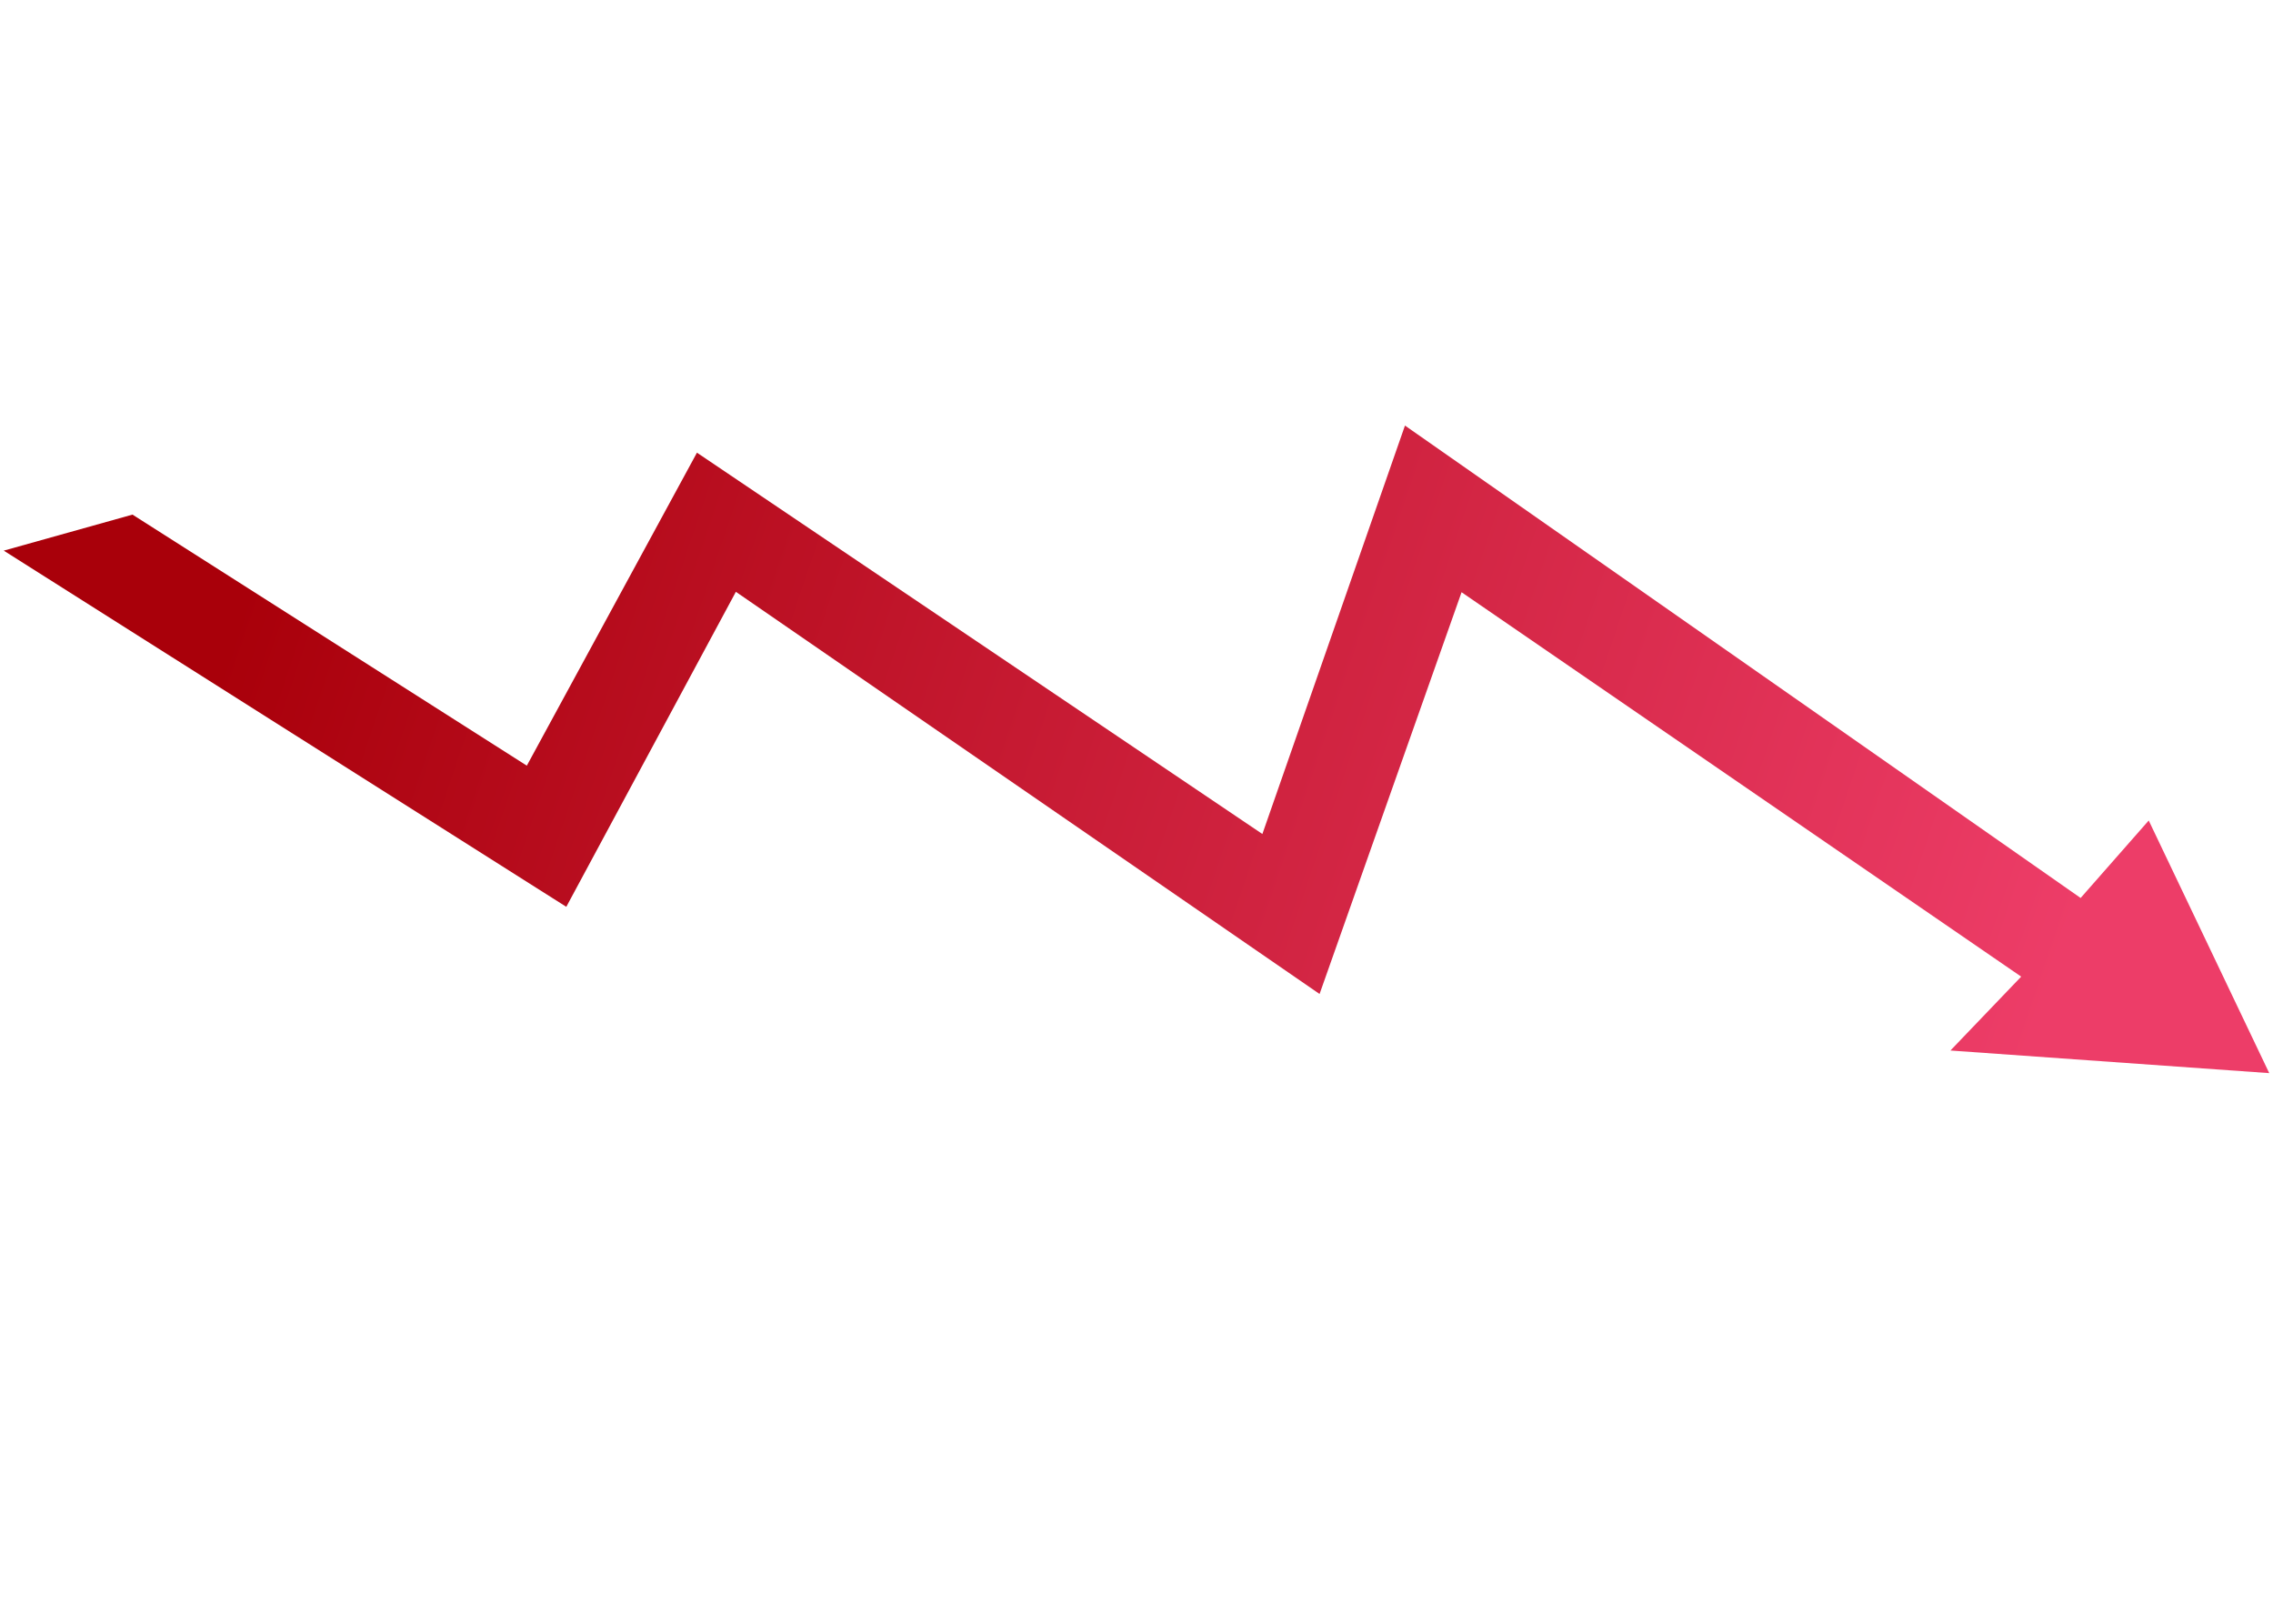
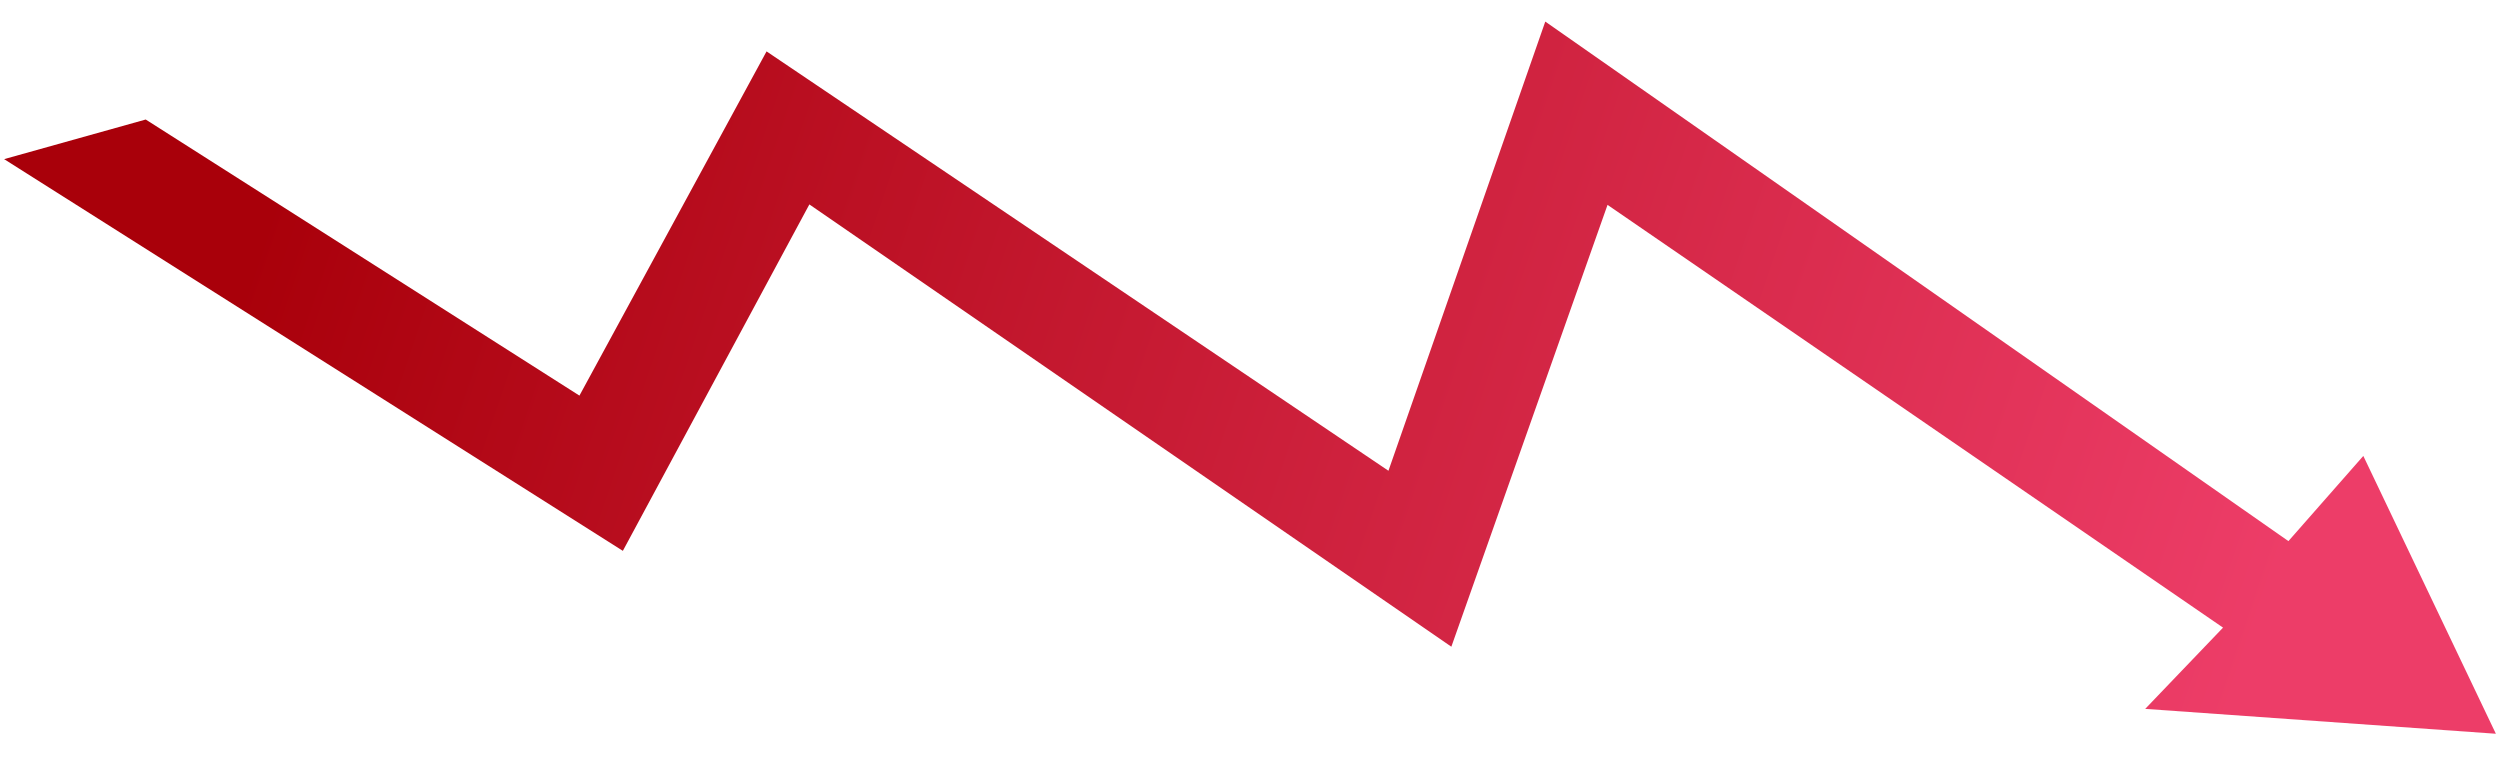
- <svg xmlns="http://www.w3.org/2000/svg" width="98" height="70" viewBox="0 0 98 70" fill="none">
+ <svg xmlns="http://www.w3.org/2000/svg" width="98" height="30" viewBox="0 17.5 98 30" fill="none">
  <path d="M24.416 39.093L0.162 23.738L5.712 22.185L22.714 33.008L30.049 19.515L54.427 35.954L60.575 18.346L89.706 38.712L92.642 35.372L97.838 46.263L84.092 45.288L87.143 42.103L63.015 25.531L56.893 42.851L31.727 25.513L24.416 39.093Z" fill="url(#paint0_linear)" />
  <defs>
    <linearGradient id="paint0_linear" x1="89.084" y1="40.844" x2="13.918" y2="15.403" gradientUnits="userSpaceOnUse">
      <stop stop-color="#ED3D68" />
      <stop offset="1" stop-color="#A9000A" />
    </linearGradient>
  </defs>
</svg>
